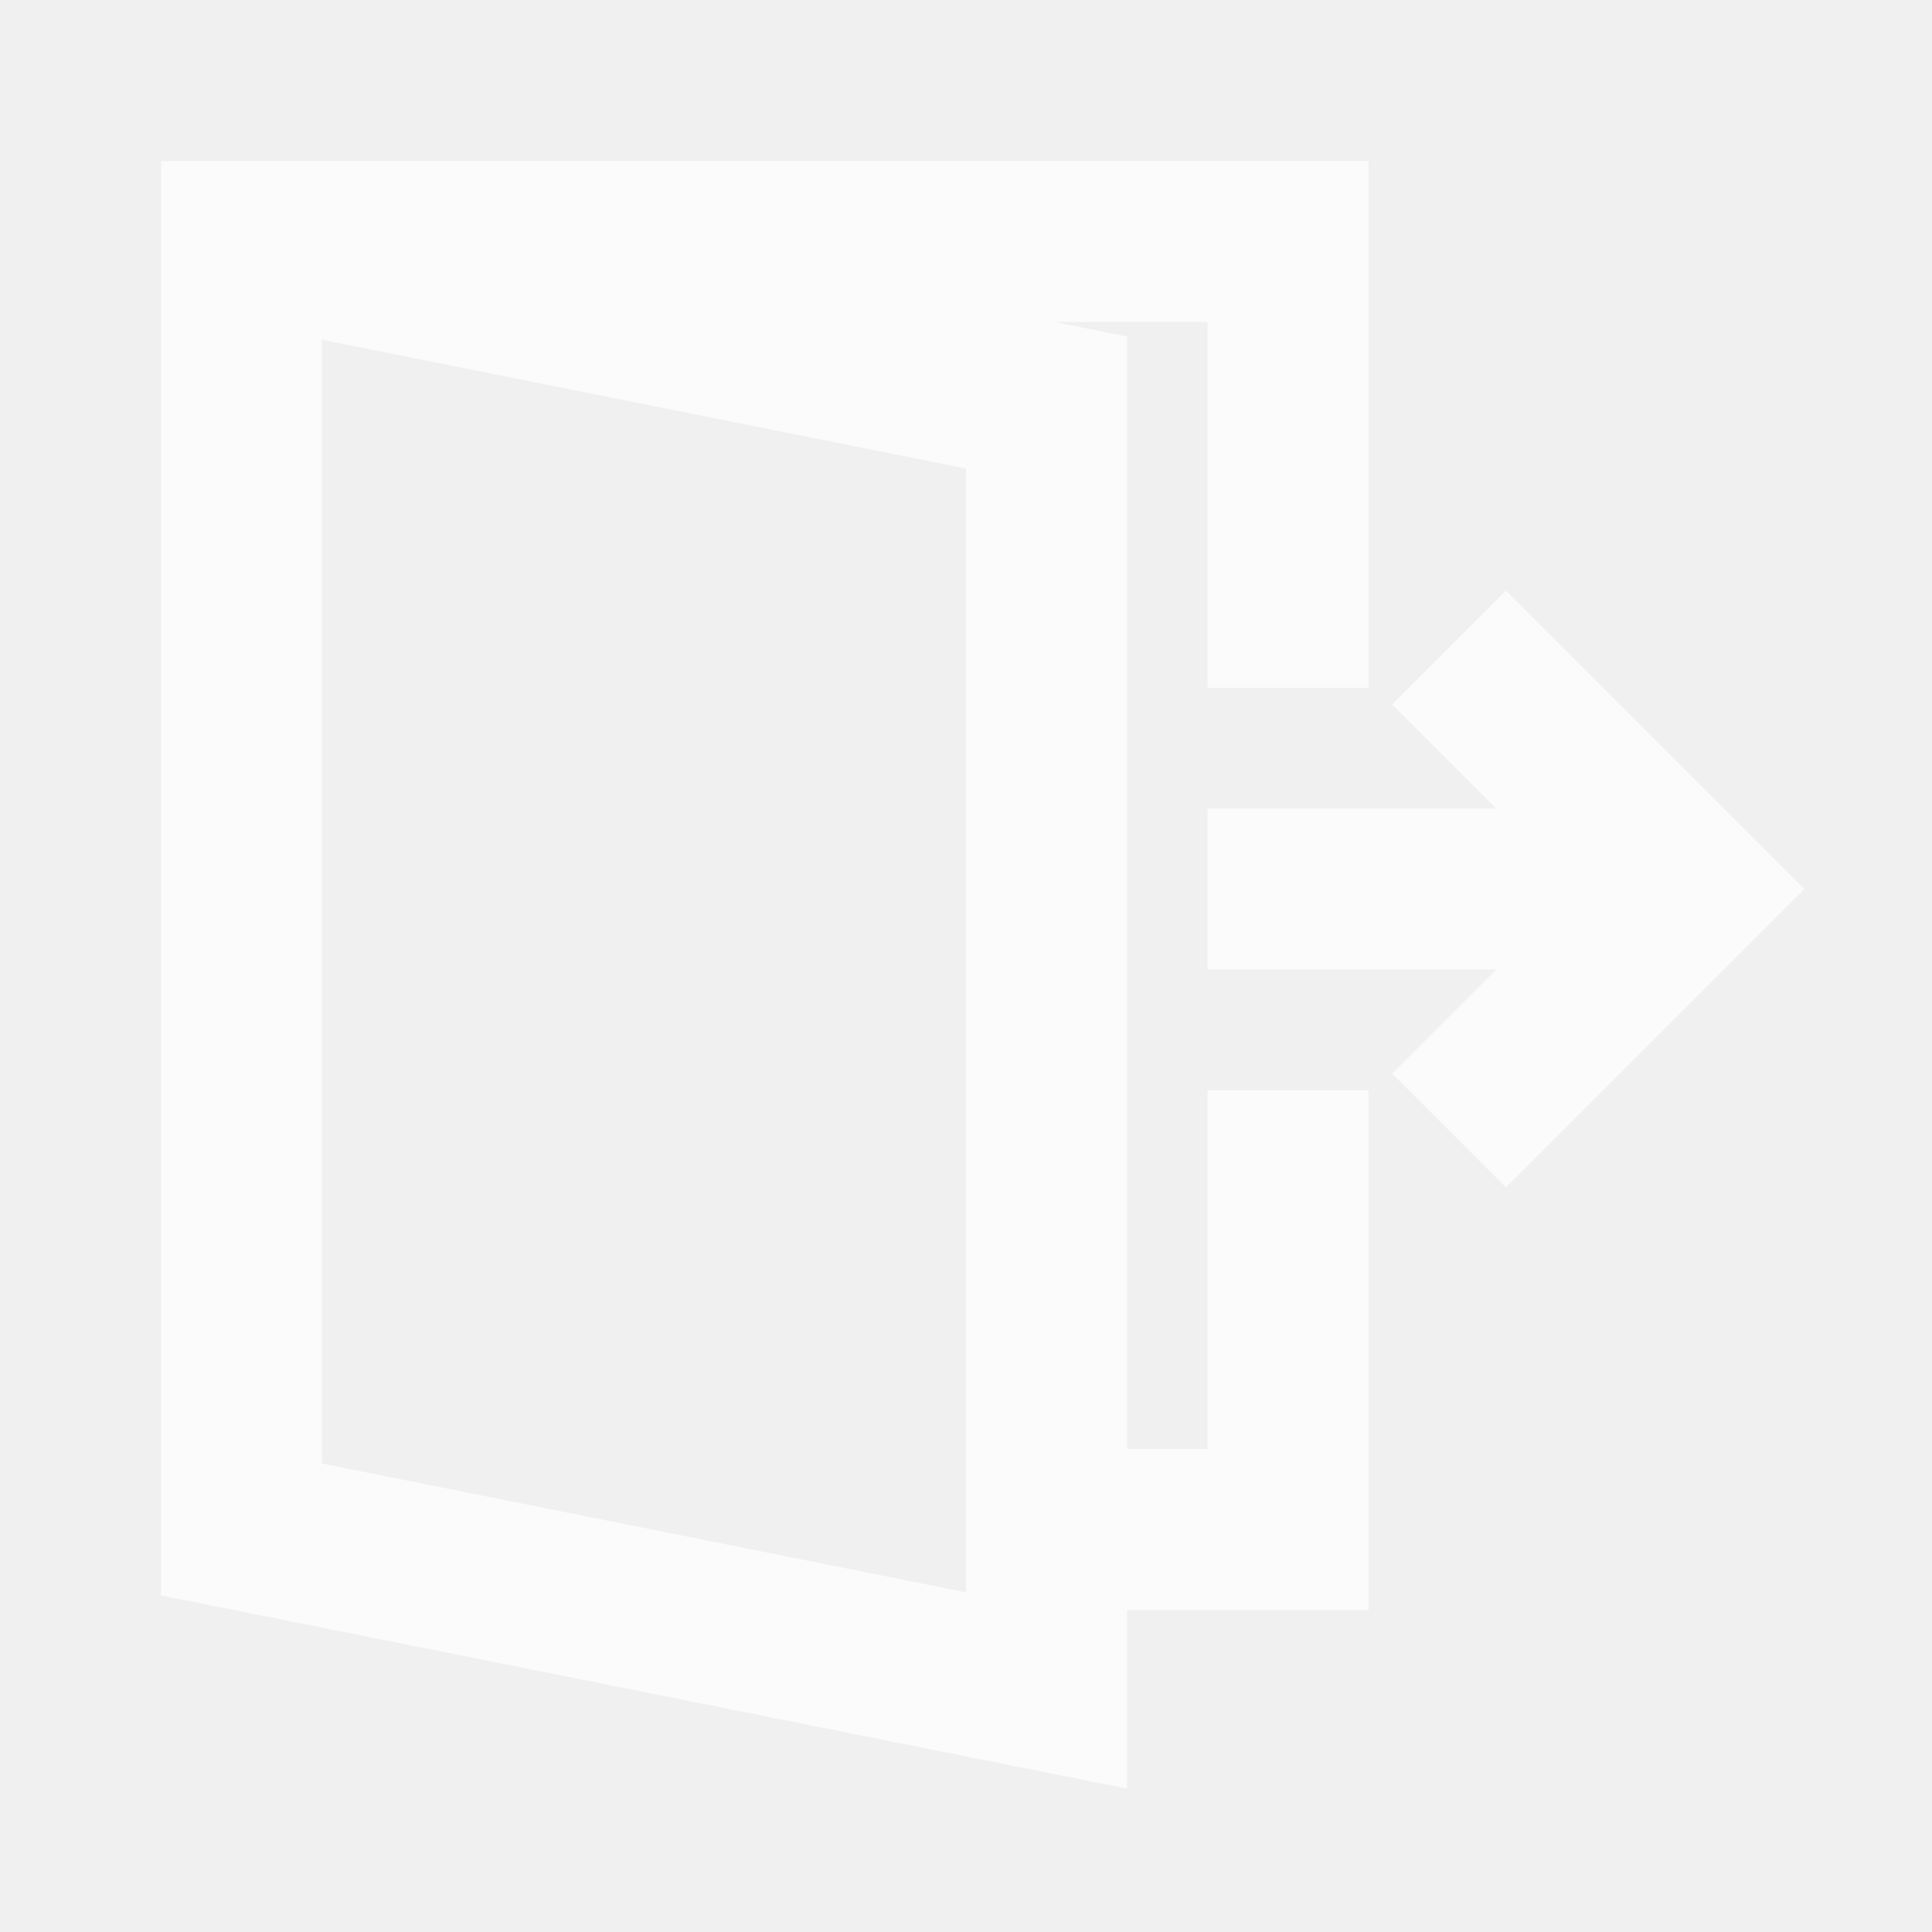
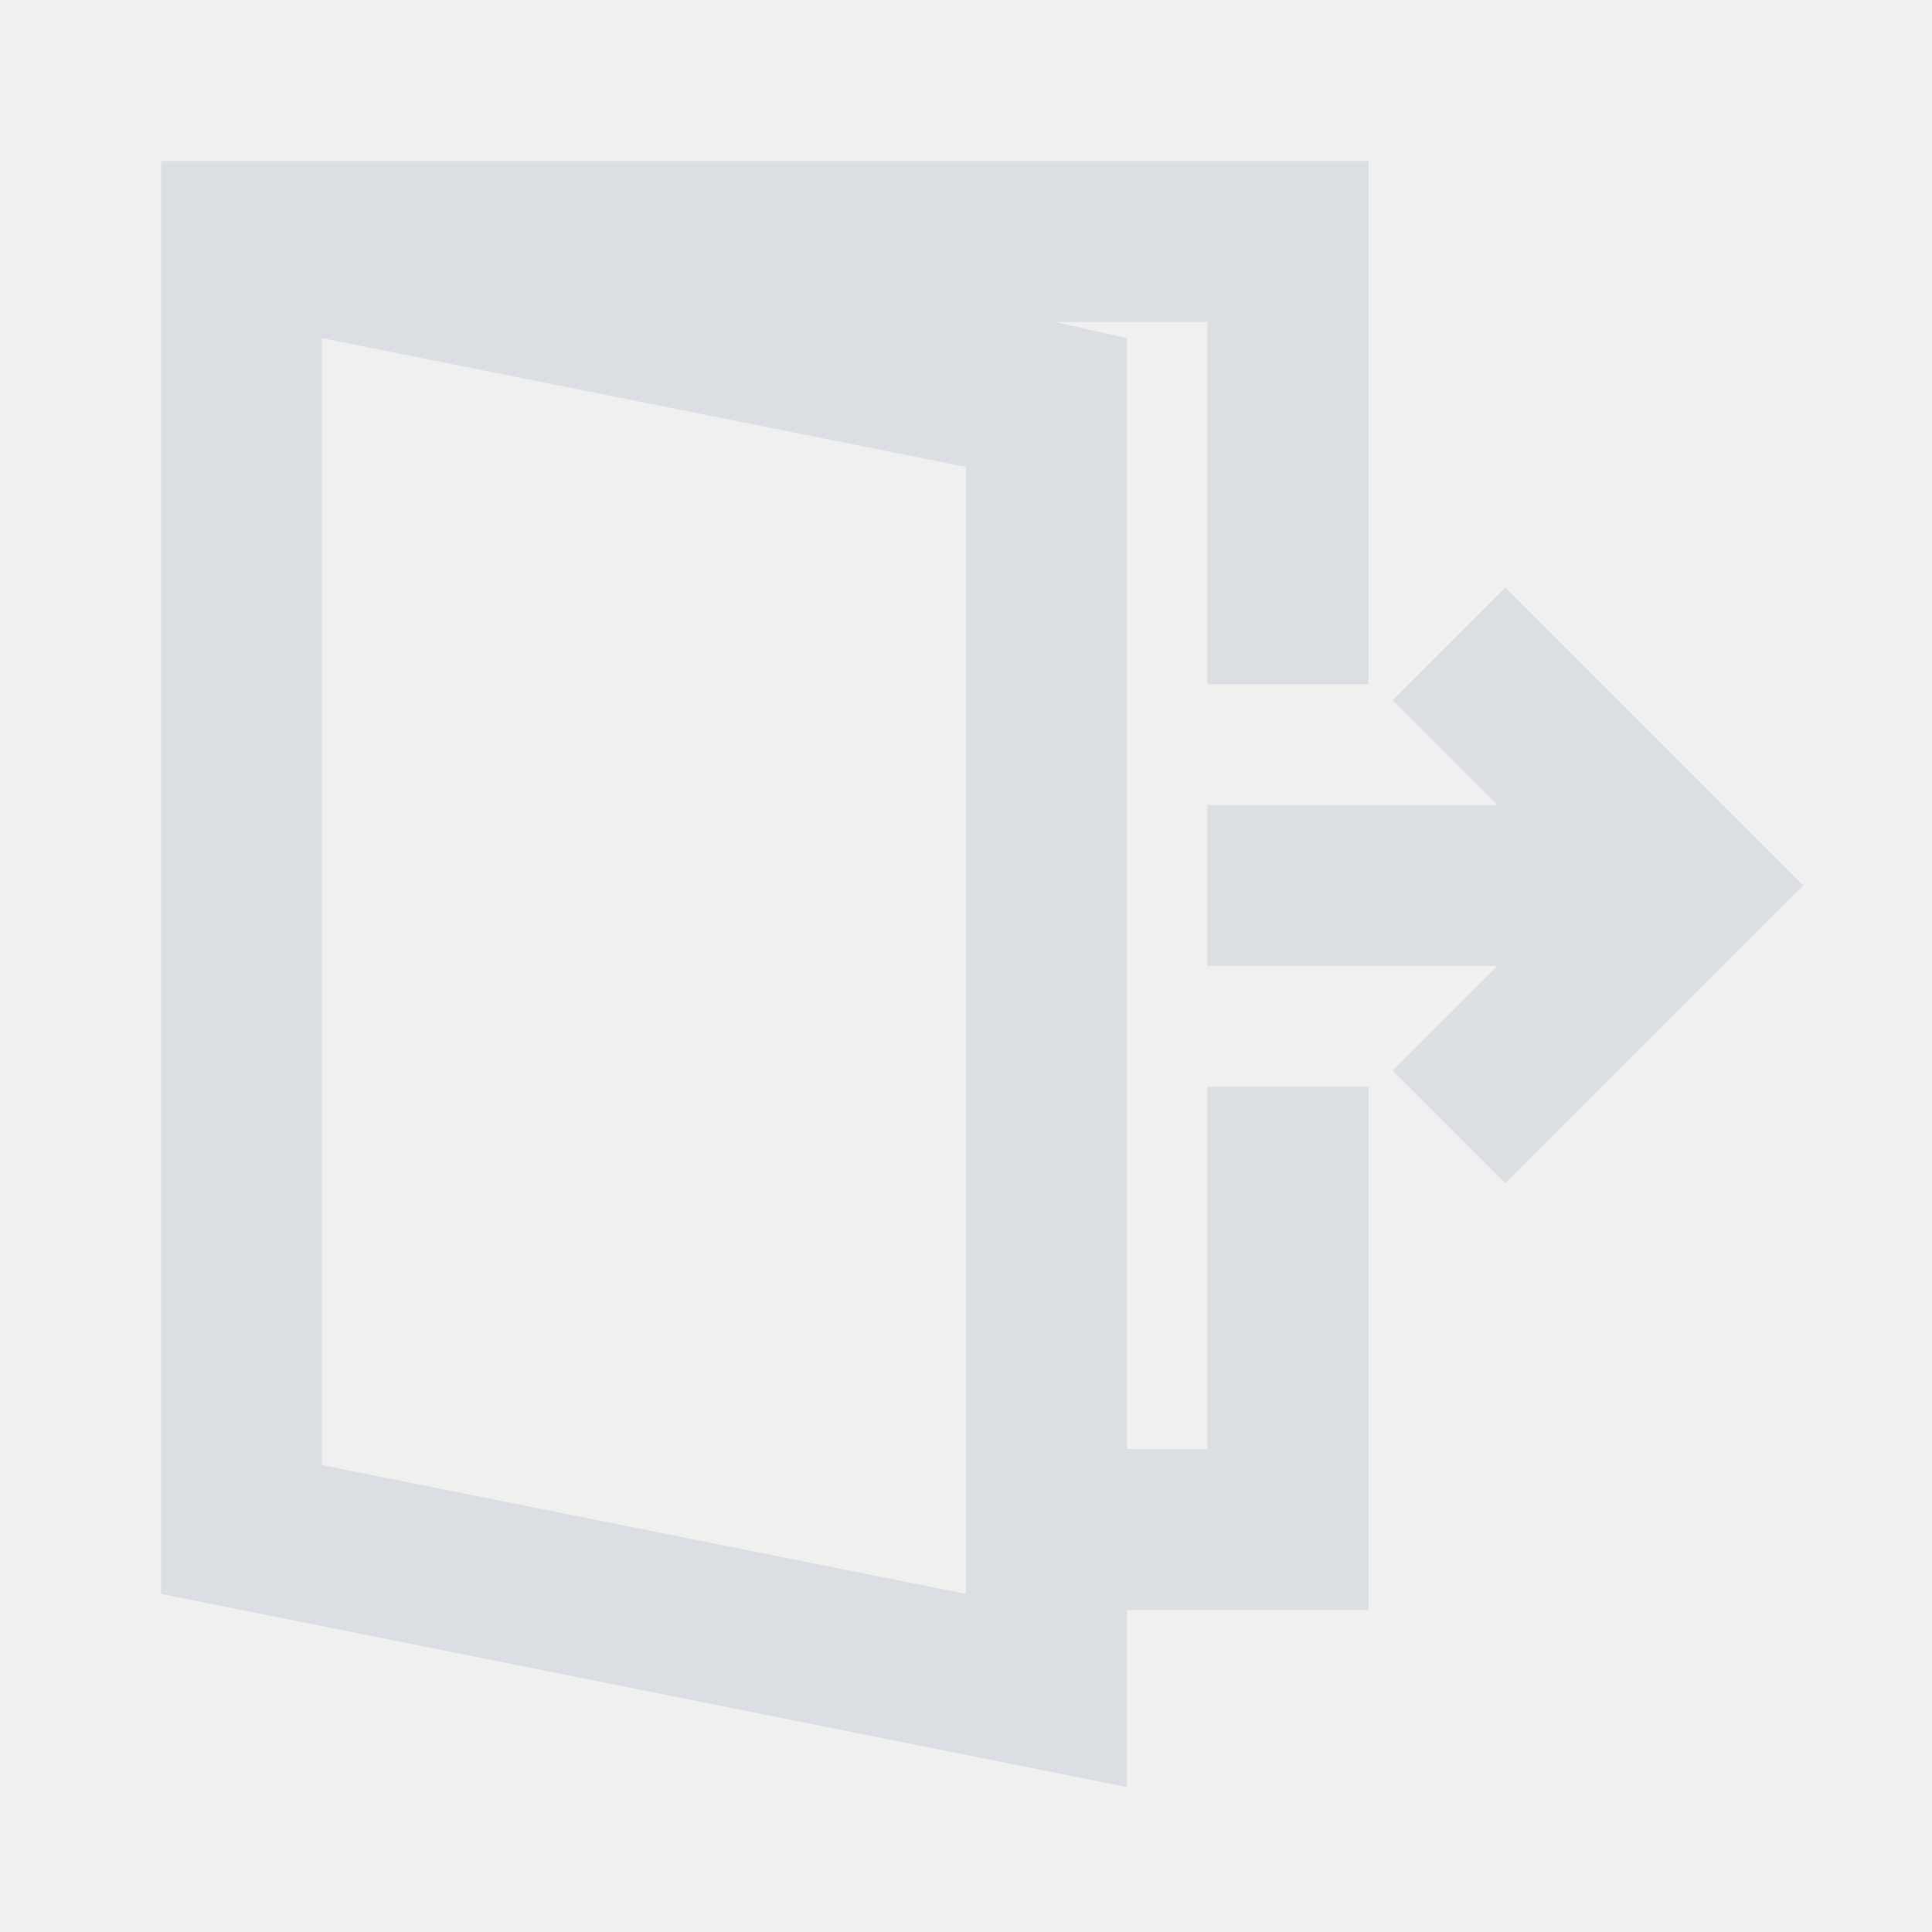
- <svg xmlns="http://www.w3.org/2000/svg" width="24" height="24" viewBox="0 0 24 24">
-   <defs>
-     <style type="text/css">
-             .cls-1{opacity:.7}.cls-2{fill:none}.cls-3{fill:#fff}
-         </style>
-   </defs>
-   <g id="ic_exit" class="cls-1">
-     <g id="Group_9069" data-name="Group 9069">
-       <path id="Path_19023" d="M0 0h24v24H0z" class="cls-2" data-name="Path 19023" />
+ <svg xmlns="http://www.w3.org/2000/svg" version="1.1" id="Layer_1" x="0px" y="0px" viewBox="0 0 24 24" style="enable-background:new 0 0 24 24;" xml:space="preserve">
+   <style type="text/css">
+ 	.st0{opacity:0.7;}
+ 	.st1{fill:none;}
+ 	.st2{fill:#D1D5DB;}
+ </style>
+   <g id="ic_exit" class="st0">
+     <g id="Group_9069">
+       <path id="Path_19023" class="st1" d="M0,0h24v24H0V0z" />
    </g>
-     <g id="Group_9070" data-name="Group 9070">
-       <path id="Path_19024" d="M17 8.544V2H2v17.819l12 2.4V20h3v-6.456h-2V18h-1V4.181L13.1 4H15v4.544zM12 19.78l-8-1.6V4.22l8 1.6z" class="cls-3" data-name="Path 19024" />
-       <path id="Path_19025" d="M18.707 7.337l-1.414 1.414 1.293 1.293H15v2h3.586l-1.293 1.293 1.414 1.414 3.707-3.707z" class="cls-3" data-name="Path 19025" />
+     <g id="Group_9070">
+       <path id="Path_19024" class="st2" d="M17,8.5V2H2v17.8l12,2.4V20h3v-6.5h-2V18h-1V4.2L13.1,4H15v4.5L17,8.5z M12,19.8l-8-1.6v-14    l8,1.6V19.8z" />
+       <path id="Path_19025" class="st2" d="M18.7,7.3l-1.4,1.4l1.3,1.3H15v2h3.6l-1.3,1.3l1.4,1.4l3.7-3.7L18.7,7.3z" />
    </g>
  </g>
</svg>
